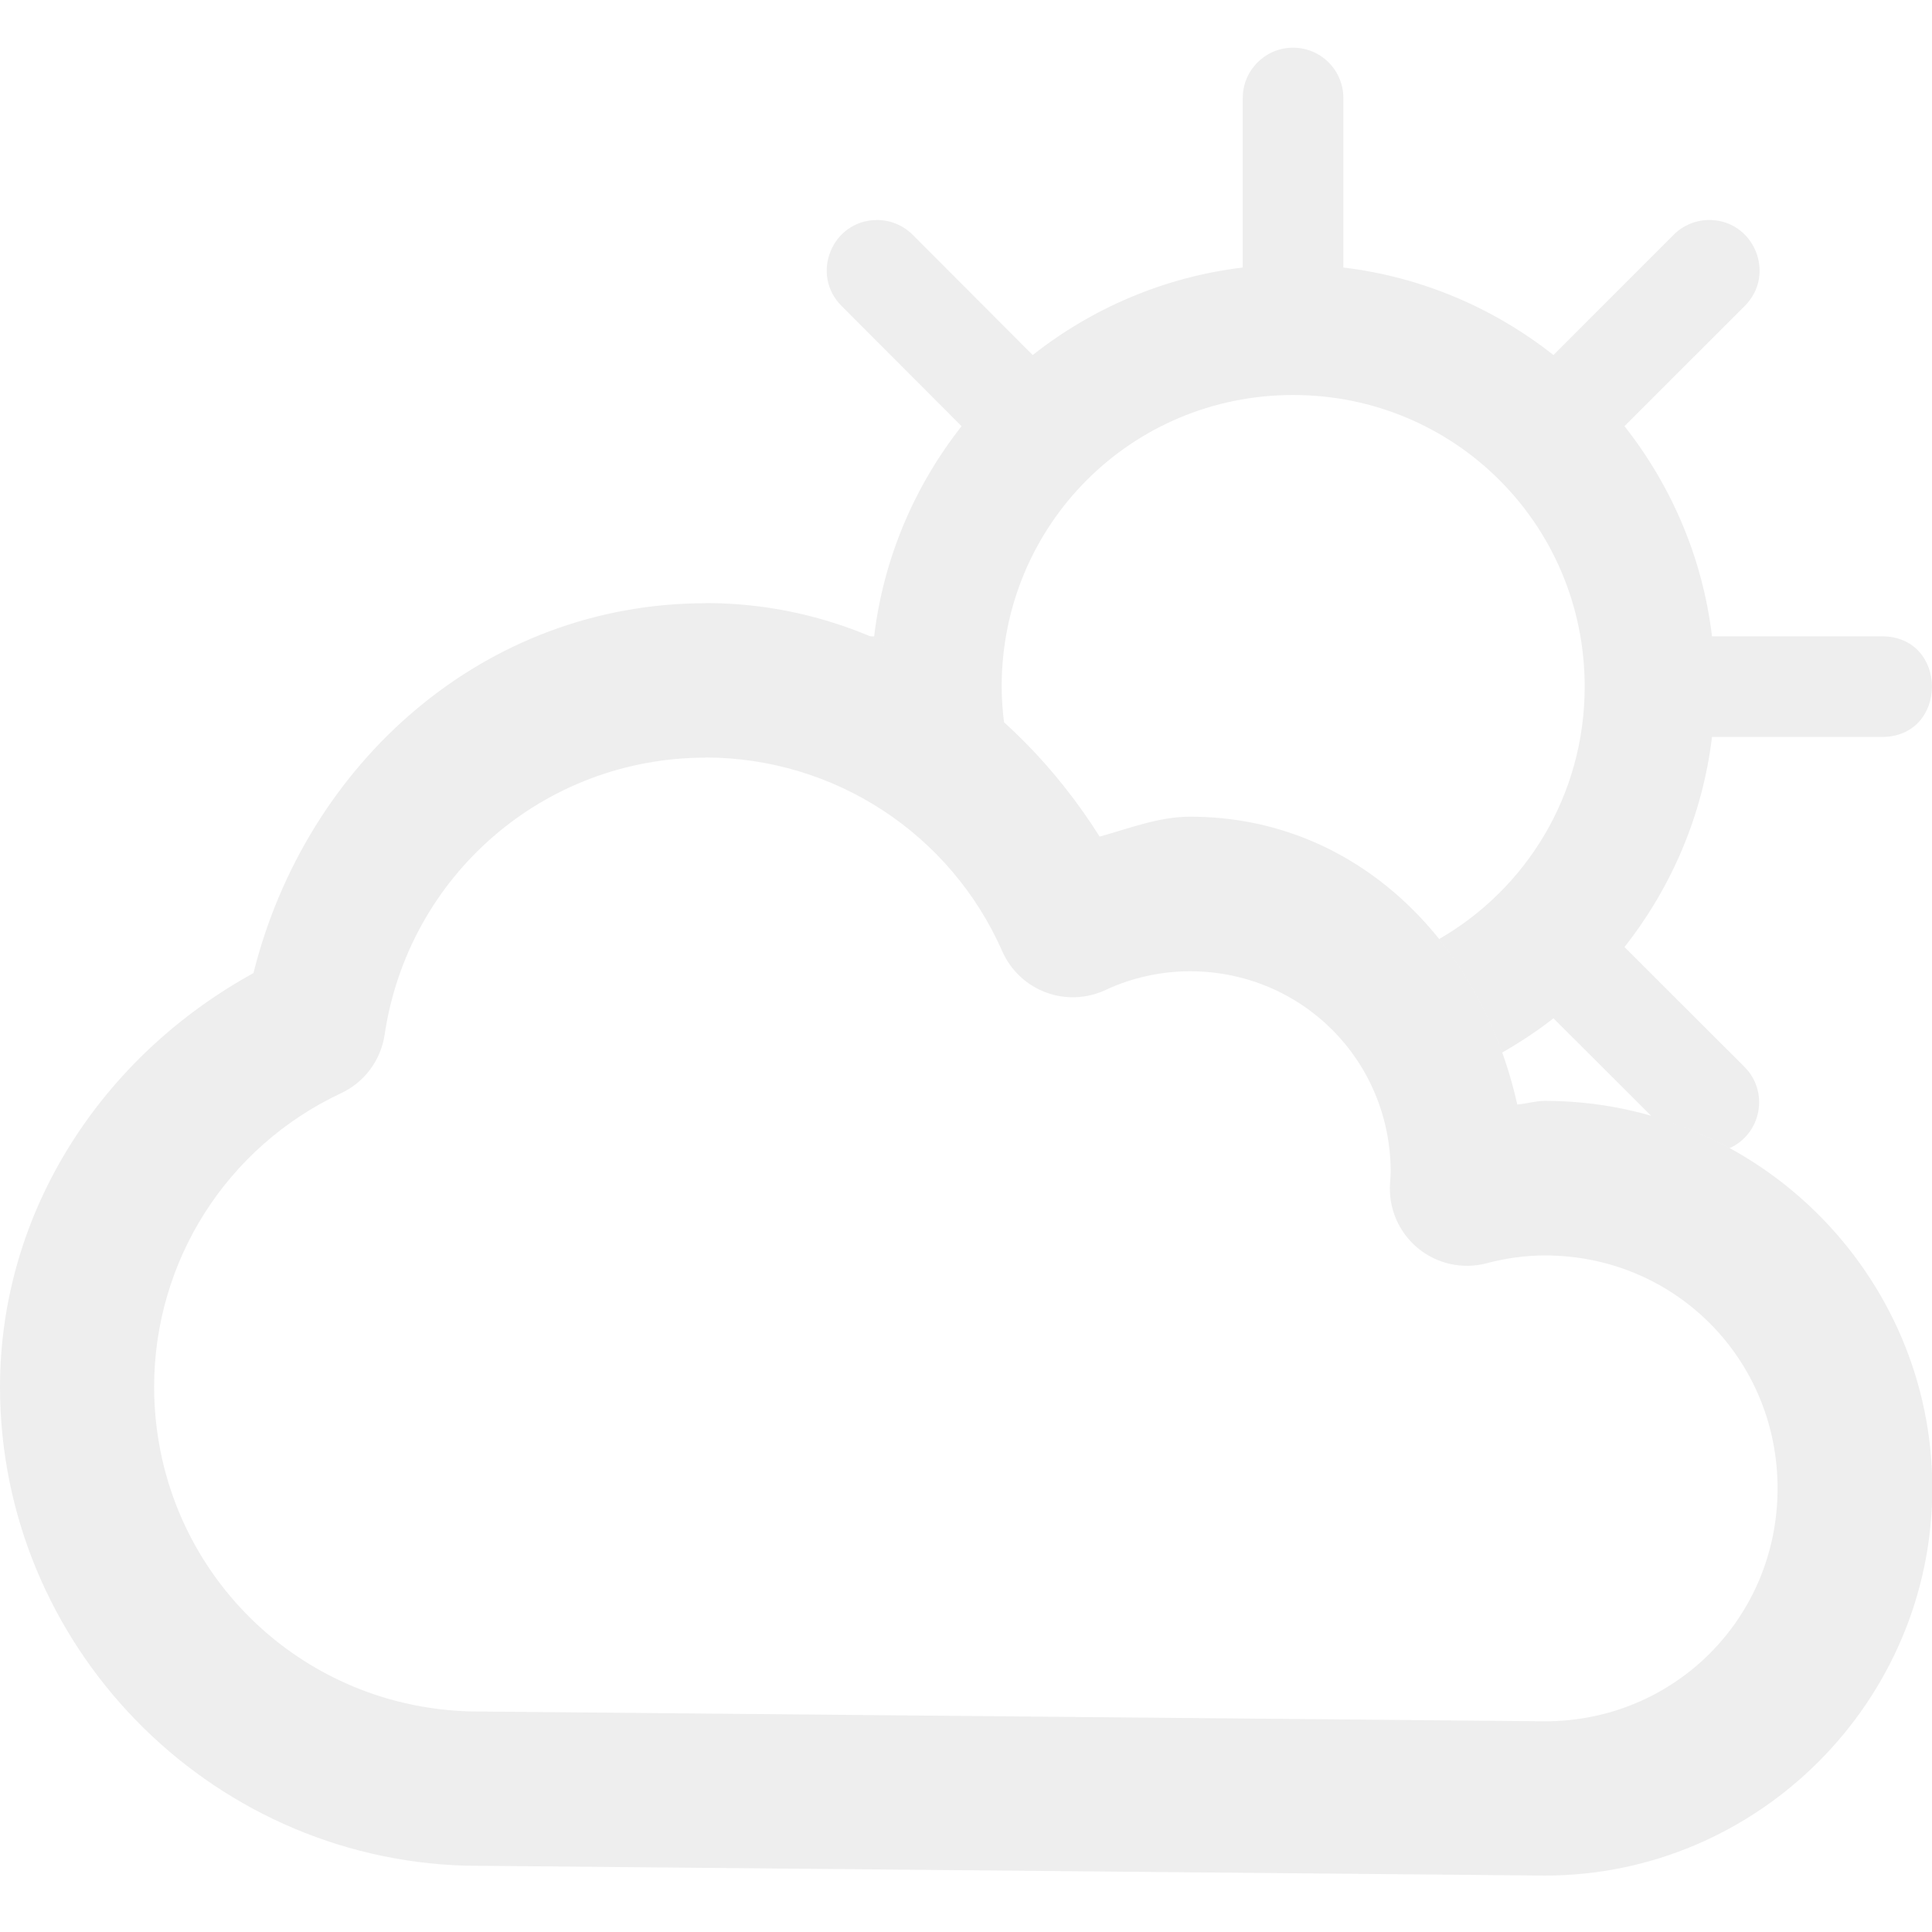
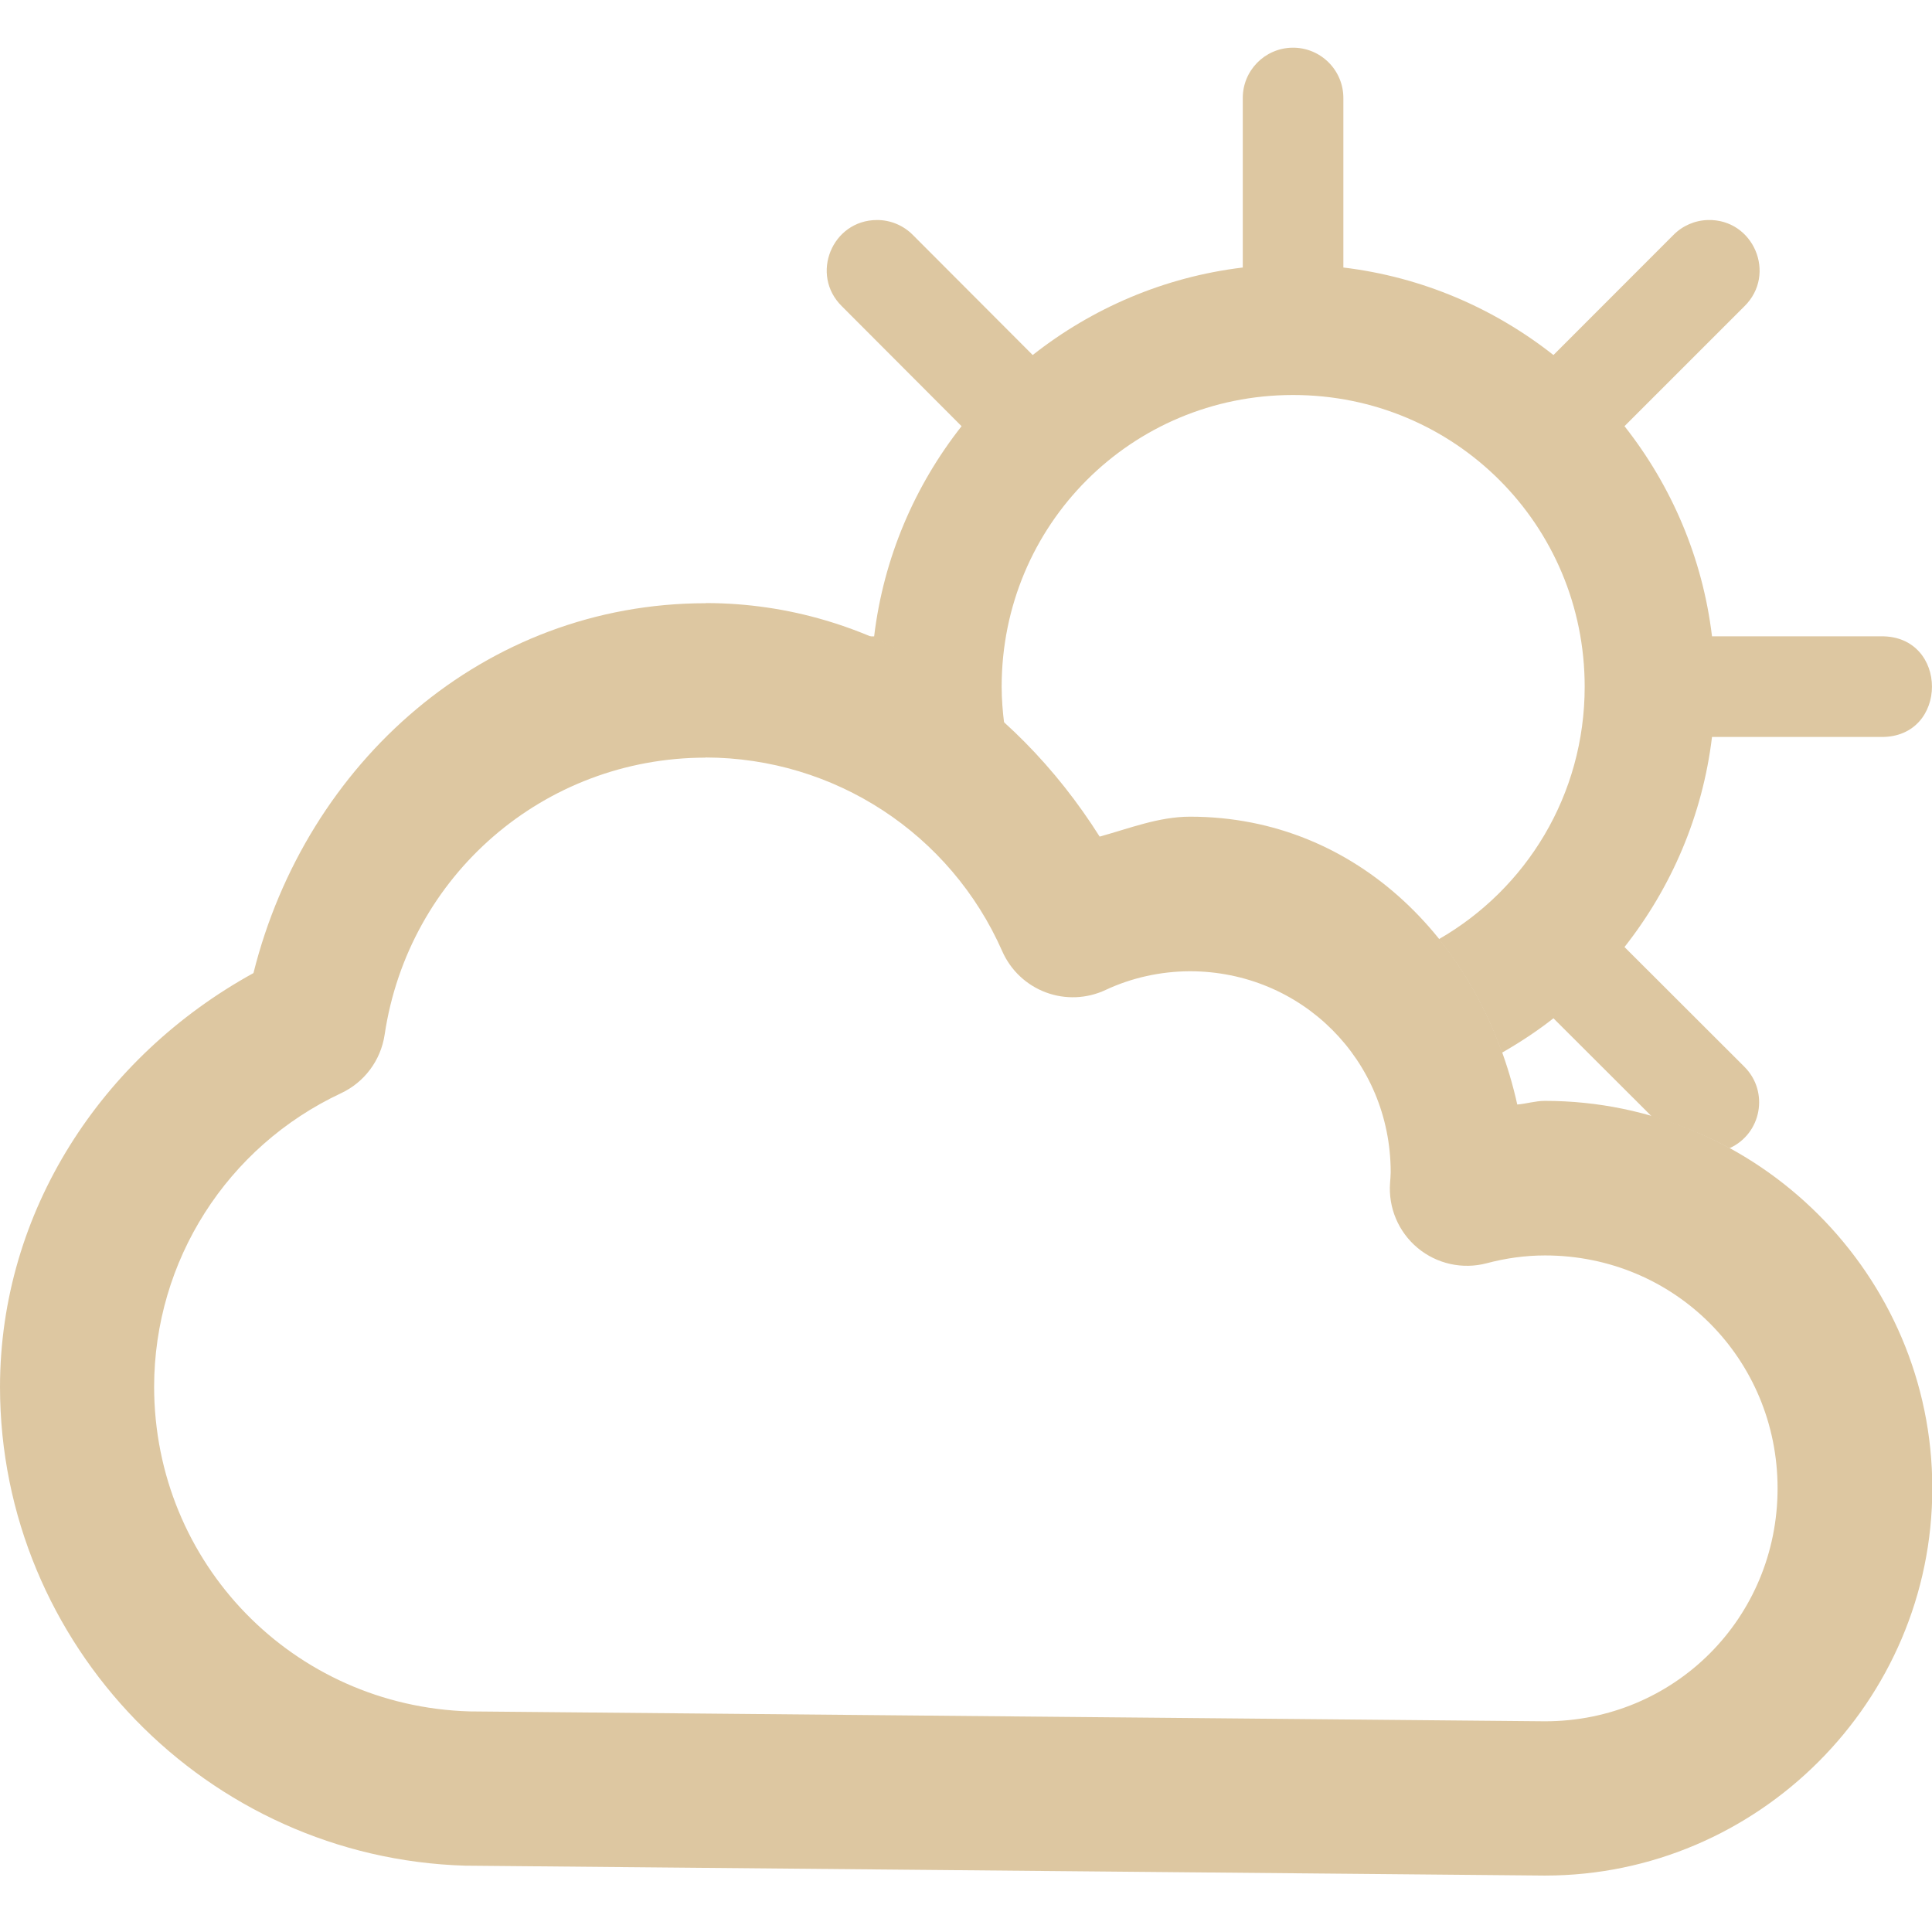
<svg xmlns="http://www.w3.org/2000/svg" width="16" height="16" viewBox="0 0 4.233 4.233" version="1.1" id="svg8">
  <defs id="defs2" />
  <g id="layer1" transform="translate(0,-284.3)">
-     <g id="g827" transform="matrix(0.3333321,0,0,0.3333363,7.7310625e-6,189.5188)" style="fill:#eeeeee;fill-opacity:1">
-       <path id="path4519" transform="matrix(0.2645833,0,0,0.2645833,0,284.3)" d="m 32.104,1.34 c -0.688,0.011 -1.238,0.575 -1.23,1.264 v 4.197 c -1.954,0.235 -3.743,1.011 -5.219,2.174 L 22.682,5.996 c -0.236,-0.241 -0.561,-0.377 -0.898,-0.375 -1.116,0.005 -1.666,1.361 -0.869,2.143 l 2.973,2.979 c -1.162,1.476 -1.937,3.266 -2.172,5.221 h -0.127 c 1.235,0.515 2.358,1.266 3.359,2.176 -0.038,-0.304 -0.064,-0.611 -0.064,-0.926 0,-4.02 3.222,-7.246 7.24,-7.246 4.018,0 7.244,3.226 7.244,7.246 0,2.696 -1.455,5.027 -3.623,6.273 0.666,0.828 1.196,1.785 1.568,2.82 0.446,-0.256 0.877,-0.538 1.279,-0.855 l 2.445,2.441 c 0.675,0.196 1.322,0.456 1.928,0.787 0.797,-0.359 0.989,-1.405 0.371,-2.023 l -2.979,-2.975 c 1.162,-1.476 1.939,-3.264 2.174,-5.219 h 4.197 c 1.69,0.024 1.69,-2.524 0,-2.5 H 42.531 C 42.297,14.008 41.52,12.218 40.357,10.742 L 43.336,7.764 C 44.147,6.968 43.563,5.591 42.428,5.621 c -0.324,0.009 -0.632,0.143 -0.859,0.375 L 38.592,8.975 C 37.116,7.812 35.327,7.035 33.373,6.801 V 2.604 c 0.008,-0.704 -0.566,-1.275 -1.27,-1.264 z" style="color:#000000;font-style:normal;font-variant:normal;font-weight:normal;font-stretch:normal;font-size:medium;line-height:normal;font-family:sans-serif;font-variant-ligatures:normal;font-variant-position:normal;font-variant-caps:normal;font-variant-numeric:normal;font-variant-alternates:normal;font-feature-settings:normal;text-indent:0;text-align:start;text-decoration:none;text-decoration-line:none;text-decoration-style:solid;text-decoration-color:#000000;letter-spacing:normal;word-spacing:normal;text-transform:none;writing-mode:lr-tb;direction:ltr;text-orientation:mixed;dominant-baseline:auto;baseline-shift:baseline;text-anchor:start;white-space:normal;shape-padding:0;clip-rule:nonzero;display:inline;overflow:visible;visibility:visible;opacity:1;isolation:auto;mix-blend-mode:normal;color-interpolation:sRGB;color-interpolation-filters:linearRGB;solid-color:#000000;solid-opacity:1;vector-effect:none;fill:#eeeeee;fill-opacity:1;fill-rule:nonzero;stroke:none;stroke-width:3.25;stroke-linecap:round;stroke-linejoin:round;stroke-miterlimit:4;stroke-dasharray:none;stroke-dashoffset:0;stroke-opacity:1;paint-order:markers stroke fill;color-rendering:auto;image-rendering:auto;shape-rendering:auto;text-rendering:auto;enable-background:accumulate" />
-       <path style="color:#000000;font-style:normal;font-variant:normal;font-weight:normal;font-stretch:normal;font-size:medium;line-height:normal;font-family:sans-serif;font-variant-ligatures:normal;font-variant-position:normal;font-variant-caps:normal;font-variant-numeric:normal;font-variant-alternates:normal;font-feature-settings:normal;text-indent:0;text-align:start;text-decoration:none;text-decoration-line:none;text-decoration-style:solid;text-decoration-color:#000000;letter-spacing:normal;word-spacing:normal;text-transform:none;writing-mode:lr-tb;direction:ltr;text-orientation:mixed;dominant-baseline:auto;baseline-shift:baseline;text-anchor:start;white-space:normal;shape-padding:0;clip-rule:nonzero;display:inline;overflow:visible;visibility:visible;opacity:1;isolation:auto;mix-blend-mode:normal;color-interpolation:sRGB;color-interpolation-filters:linearRGB;solid-color:#000000;solid-opacity:1;vector-effect:none;fill:#eeeeee;fill-opacity:1;fill-rule:nonzero;stroke:none;stroke-width:1.014;stroke-linecap:round;stroke-linejoin:round;stroke-miterlimit:4;stroke-dasharray:none;stroke-dashoffset:0;stroke-opacity:1;paint-order:markers stroke fill;color-rendering:auto;image-rendering:auto;shape-rendering:auto;text-rendering:auto;enable-background:accumulate" d="m 4.637,288.306 c -1.453,0.001 -2.625,1.046 -2.971,2.431 -1,0.55 -1.665,1.569 -1.666,2.72 C 8.9874673e-4,295.154 1.362,296.554 3.059,296.604 a 0.507,0.507 0 0 0 0.01,0 l 7.082,0.065 a 0.507,0.507 0 0 0 0.004,0 c 1.4,1.1e-4 2.546,-1.146 2.546,-2.546 10e-5,-1.4 -1.146,-2.546 -2.546,-2.546 a 0.507,0.507 0 0 0 -0.002,0 c -0.061,2.5e-4 -0.12,0.019 -0.18,0.024 -0.232,-1.045 -1.04,-1.892 -2.151,-1.892 a 0.507,0.507 0 0 0 -0.002,0 c -0.205,7.1e-4 -0.396,0.077 -0.592,0.131 -0.57,-0.903 -1.498,-1.534 -2.587,-1.535 a 0.507,0.507 0 0 0 -0.002,0 z m 0.002,0 0.236,0.057 a 0.507,0.507 0 0 0 -0.236,-0.057 z m -0.002,1.014 h 0.002 c 0.846,0.002 1.608,0.5 1.949,1.274 a 0.507,0.507 0 0 0 0.679,0.254 c 0.173,-0.081 0.362,-0.122 0.553,-0.123 0.735,-8e-5 1.32,0.584 1.321,1.319 10e-7,6.7e-4 10e-8,10e-4 0,0.002 -5.522e-4,0.022 -0.002,0.046 -0.004,0.069 a 0.507,0.507 0 0 0 0.636,0.529 c 0.125,-0.033 0.253,-0.051 0.382,-0.051 0.852,-6e-5 1.529,0.68 1.529,1.531 6.2e-5,0.852 -0.678,1.531 -1.529,1.531 l -7.068,-0.065 c -1.16,-0.034 -2.073,-0.973 -2.074,-2.134 9.567e-4,-0.828 0.478,-1.577 1.228,-1.929 a 0.507,0.507 0 0 0 0.287,-0.384 c 0.156,-1.049 1.048,-1.821 2.108,-1.822 z" id="path822" />
+     <g id="g827" transform="matrix(0.3333321,0,0,0.3333363,7.7310625e-6,189.5188)" style="fill:#ddc7a1;fill-opacity:1">
+       <path id="path4519" transform="matrix(0.2645833,0,0,0.2645833,0,284.3)" d="m 32.104,1.34 c -0.688,0.011 -1.238,0.575 -1.23,1.264 v 4.197 c -1.954,0.235 -3.743,1.011 -5.219,2.174 L 22.682,5.996 c -0.236,-0.241 -0.561,-0.377 -0.898,-0.375 -1.116,0.005 -1.666,1.361 -0.869,2.143 l 2.973,2.979 c -1.162,1.476 -1.937,3.266 -2.172,5.221 h -0.127 c 1.235,0.515 2.358,1.266 3.359,2.176 -0.038,-0.304 -0.064,-0.611 -0.064,-0.926 0,-4.02 3.222,-7.246 7.24,-7.246 4.018,0 7.244,3.226 7.244,7.246 0,2.696 -1.455,5.027 -3.623,6.273 0.666,0.828 1.196,1.785 1.568,2.82 0.446,-0.256 0.877,-0.538 1.279,-0.855 l 2.445,2.441 c 0.675,0.196 1.322,0.456 1.928,0.787 0.797,-0.359 0.989,-1.405 0.371,-2.023 l -2.979,-2.975 c 1.162,-1.476 1.939,-3.264 2.174,-5.219 h 4.197 c 1.69,0.024 1.69,-2.524 0,-2.5 H 42.531 C 42.297,14.008 41.52,12.218 40.357,10.742 L 43.336,7.764 C 44.147,6.968 43.563,5.591 42.428,5.621 c -0.324,0.009 -0.632,0.143 -0.859,0.375 L 38.592,8.975 C 37.116,7.812 35.327,7.035 33.373,6.801 V 2.604 c 0.008,-0.704 -0.566,-1.275 -1.27,-1.264 z" style="color:#000000;font-style:normal;font-variant:normal;font-weight:normal;font-stretch:normal;font-size:medium;line-height:normal;font-family:sans-serif;font-variant-ligatures:normal;font-variant-position:normal;font-variant-caps:normal;font-variant-numeric:normal;font-variant-alternates:normal;font-feature-settings:normal;text-indent:0;text-align:start;text-decoration:none;text-decoration-line:none;text-decoration-style:solid;text-decoration-color:#000000;letter-spacing:normal;word-spacing:normal;text-transform:none;writing-mode:lr-tb;direction:ltr;text-orientation:mixed;dominant-baseline:auto;baseline-shift:baseline;text-anchor:start;white-space:normal;shape-padding:0;clip-rule:nonzero;display:inline;overflow:visible;visibility:visible;opacity:1;isolation:auto;mix-blend-mode:normal;color-interpolation:sRGB;color-interpolation-filters:linearRGB;solid-color:#000000;solid-opacity:1;vector-effect:none;fill:#ddc7a1;fill-opacity:1;fill-rule:nonzero;stroke:none;stroke-width:3.25;stroke-linecap:round;stroke-linejoin:round;stroke-miterlimit:4;stroke-dasharray:none;stroke-dashoffset:0;stroke-opacity:1;paint-order:markers stroke fill;color-rendering:auto;image-rendering:auto;shape-rendering:auto;text-rendering:auto;enable-background:accumulate" />
+       <path style="color:#000000;font-style:normal;font-variant:normal;font-weight:normal;font-stretch:normal;font-size:medium;line-height:normal;font-family:sans-serif;font-variant-ligatures:normal;font-variant-position:normal;font-variant-caps:normal;font-variant-numeric:normal;font-variant-alternates:normal;font-feature-settings:normal;text-indent:0;text-align:start;text-decoration:none;text-decoration-line:none;text-decoration-style:solid;text-decoration-color:#000000;letter-spacing:normal;word-spacing:normal;text-transform:none;writing-mode:lr-tb;direction:ltr;text-orientation:mixed;dominant-baseline:auto;baseline-shift:baseline;text-anchor:start;white-space:normal;shape-padding:0;clip-rule:nonzero;display:inline;overflow:visible;visibility:visible;opacity:1;isolation:auto;mix-blend-mode:normal;color-interpolation:sRGB;color-interpolation-filters:linearRGB;solid-color:#000000;solid-opacity:1;vector-effect:none;fill:#ddc7a1;fill-opacity:1;fill-rule:nonzero;stroke:none;stroke-width:1.014;stroke-linecap:round;stroke-linejoin:round;stroke-miterlimit:4;stroke-dasharray:none;stroke-dashoffset:0;stroke-opacity:1;paint-order:markers stroke fill;color-rendering:auto;image-rendering:auto;shape-rendering:auto;text-rendering:auto;enable-background:accumulate" d="m 4.637,288.306 c -1.453,0.001 -2.625,1.046 -2.971,2.431 -1,0.55 -1.665,1.569 -1.666,2.72 C 8.9874673e-4,295.154 1.362,296.554 3.059,296.604 a 0.507,0.507 0 0 0 0.01,0 l 7.082,0.065 a 0.507,0.507 0 0 0 0.004,0 c 1.4,1.1e-4 2.546,-1.146 2.546,-2.546 10e-5,-1.4 -1.146,-2.546 -2.546,-2.546 a 0.507,0.507 0 0 0 -0.002,0 c -0.061,2.5e-4 -0.12,0.019 -0.18,0.024 -0.232,-1.045 -1.04,-1.892 -2.151,-1.892 a 0.507,0.507 0 0 0 -0.002,0 c -0.205,7.1e-4 -0.396,0.077 -0.592,0.131 -0.57,-0.903 -1.498,-1.534 -2.587,-1.535 a 0.507,0.507 0 0 0 -0.002,0 z m 0.002,0 0.236,0.057 a 0.507,0.507 0 0 0 -0.236,-0.057 z m -0.002,1.014 h 0.002 c 0.846,0.002 1.608,0.5 1.949,1.274 a 0.507,0.507 0 0 0 0.679,0.254 c 0.173,-0.081 0.362,-0.122 0.553,-0.123 0.735,-8e-5 1.32,0.584 1.321,1.319 10e-7,6.7e-4 10e-8,10e-4 0,0.002 -5.522e-4,0.022 -0.002,0.046 -0.004,0.069 a 0.507,0.507 0 0 0 0.636,0.529 c 0.125,-0.033 0.253,-0.051 0.382,-0.051 0.852,-6e-5 1.529,0.68 1.529,1.531 6.2e-5,0.852 -0.678,1.531 -1.529,1.531 l -7.068,-0.065 c -1.16,-0.034 -2.073,-0.973 -2.074,-2.134 9.567e-4,-0.828 0.478,-1.577 1.228,-1.929 a 0.507,0.507 0 0 0 0.287,-0.384 c 0.156,-1.049 1.048,-1.821 2.108,-1.822 z" id="path822" />
    </g>
  </g>
</svg>
